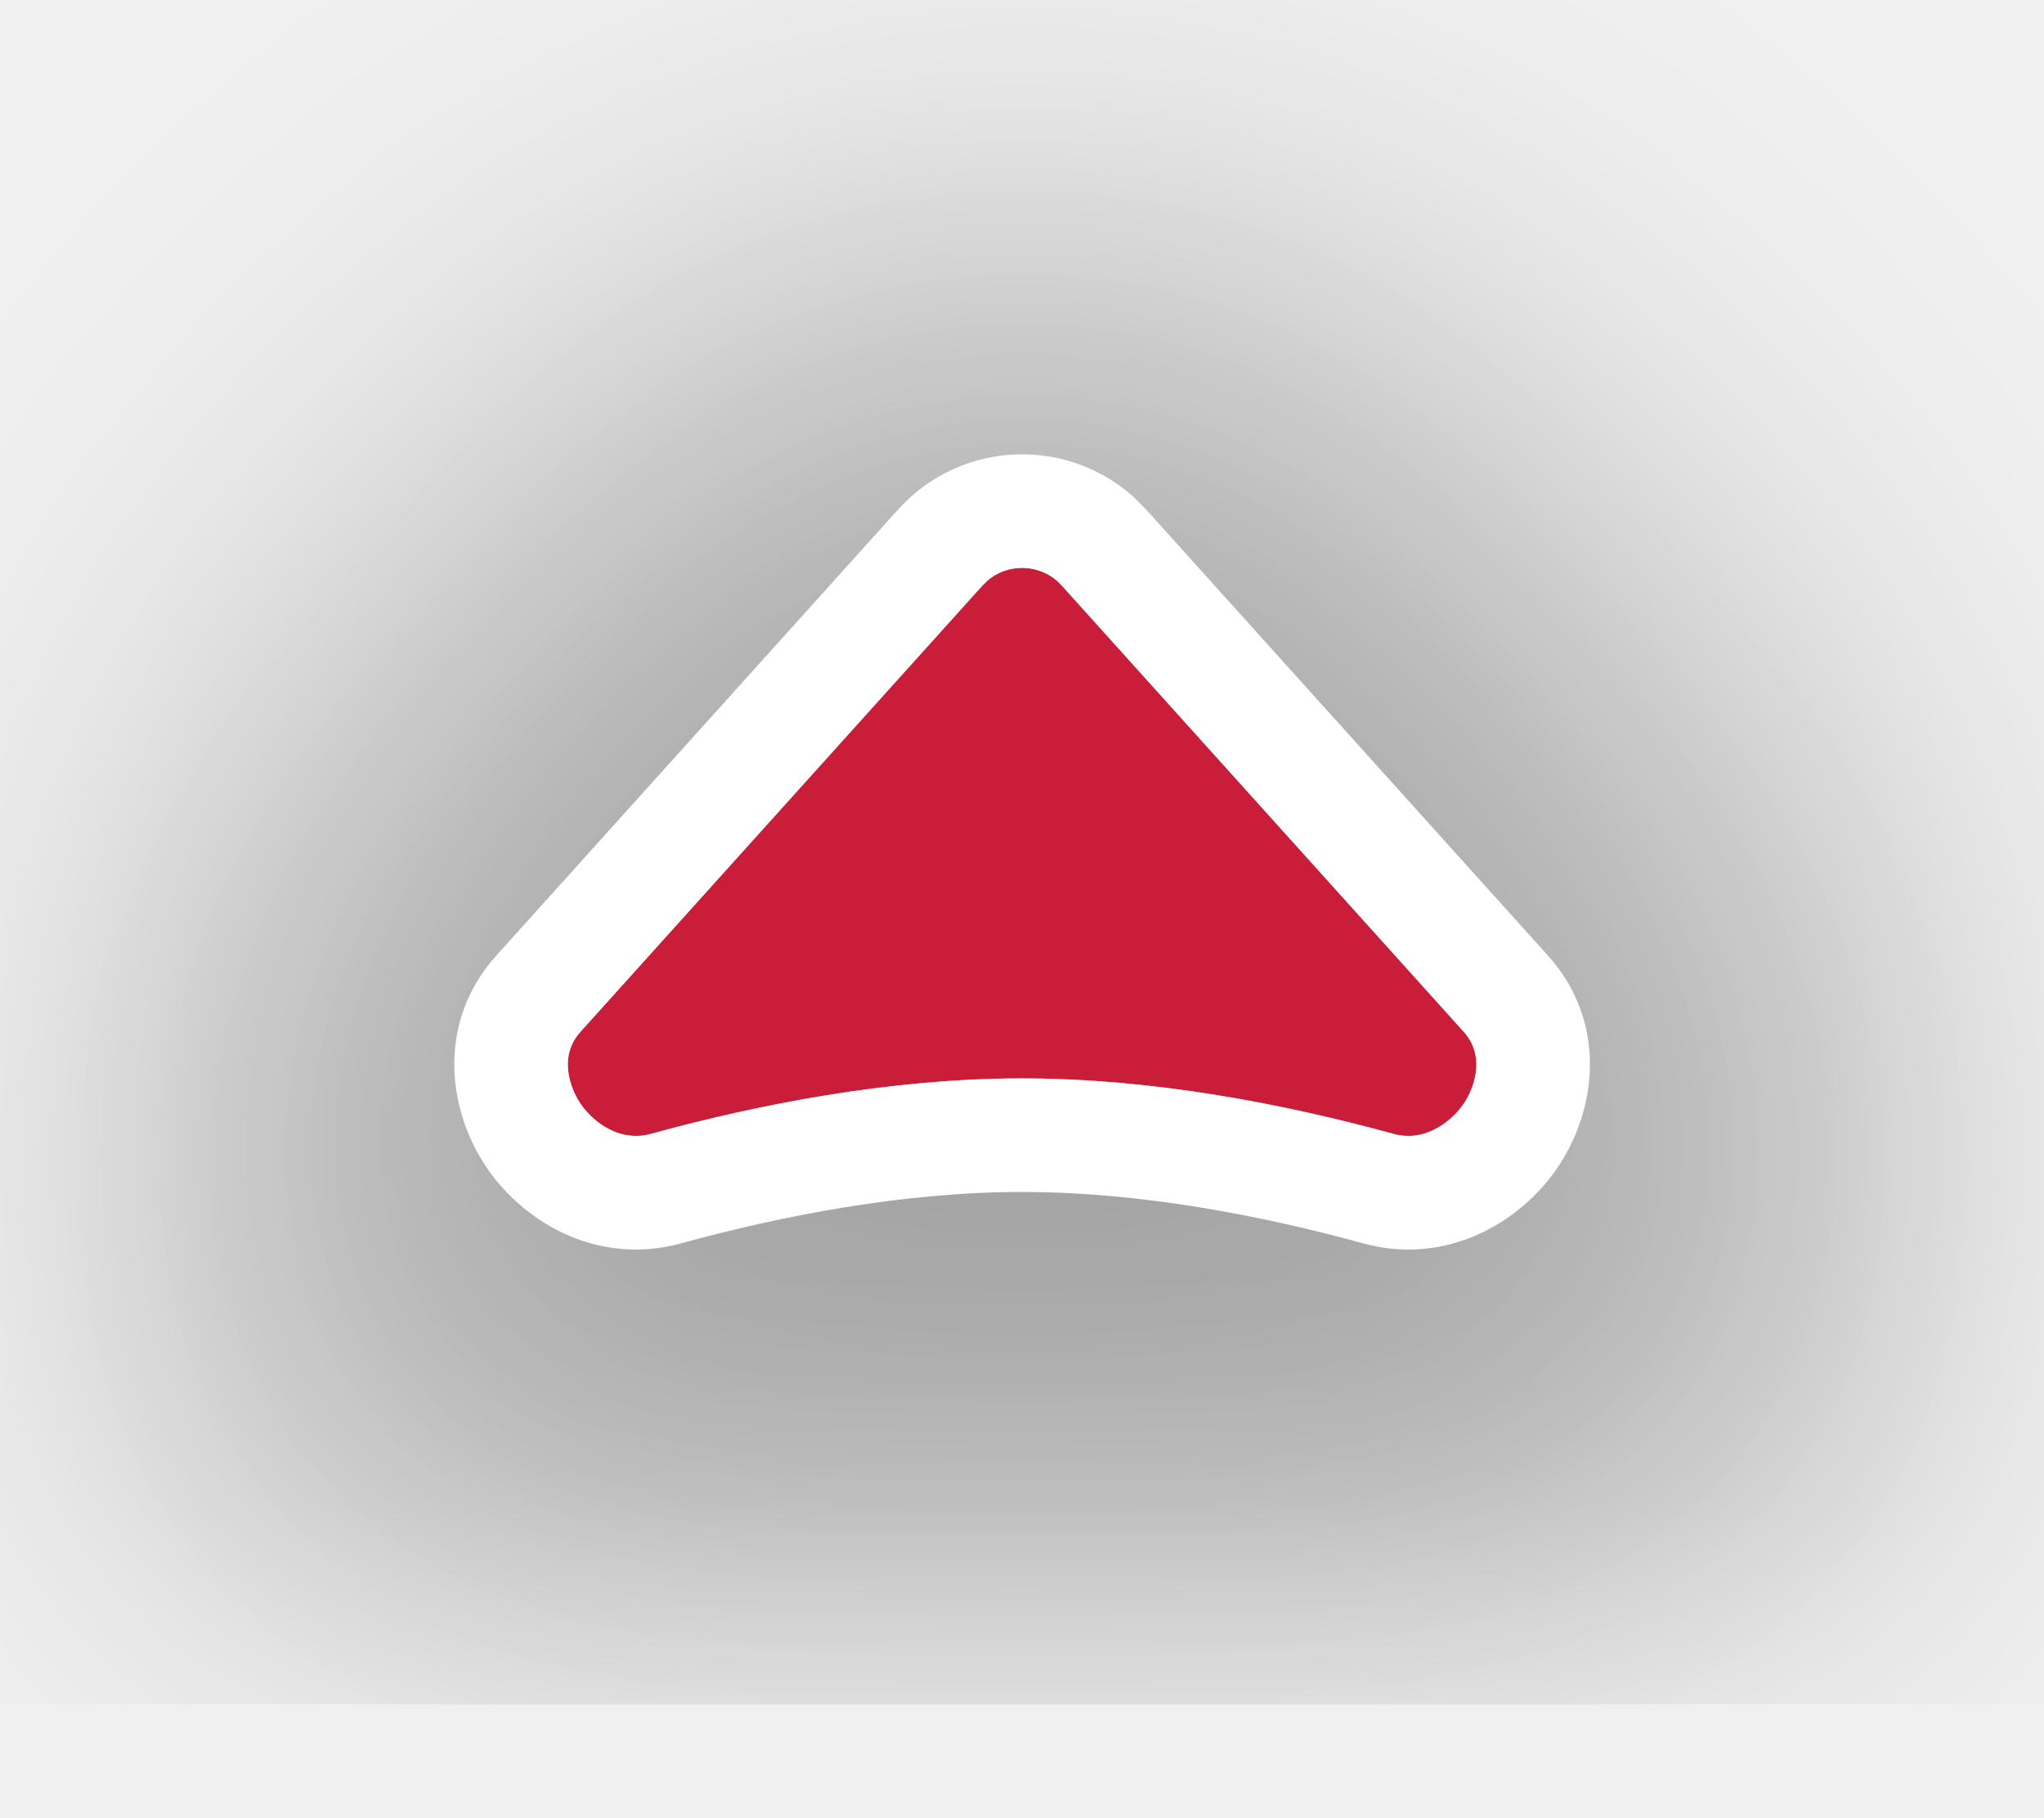
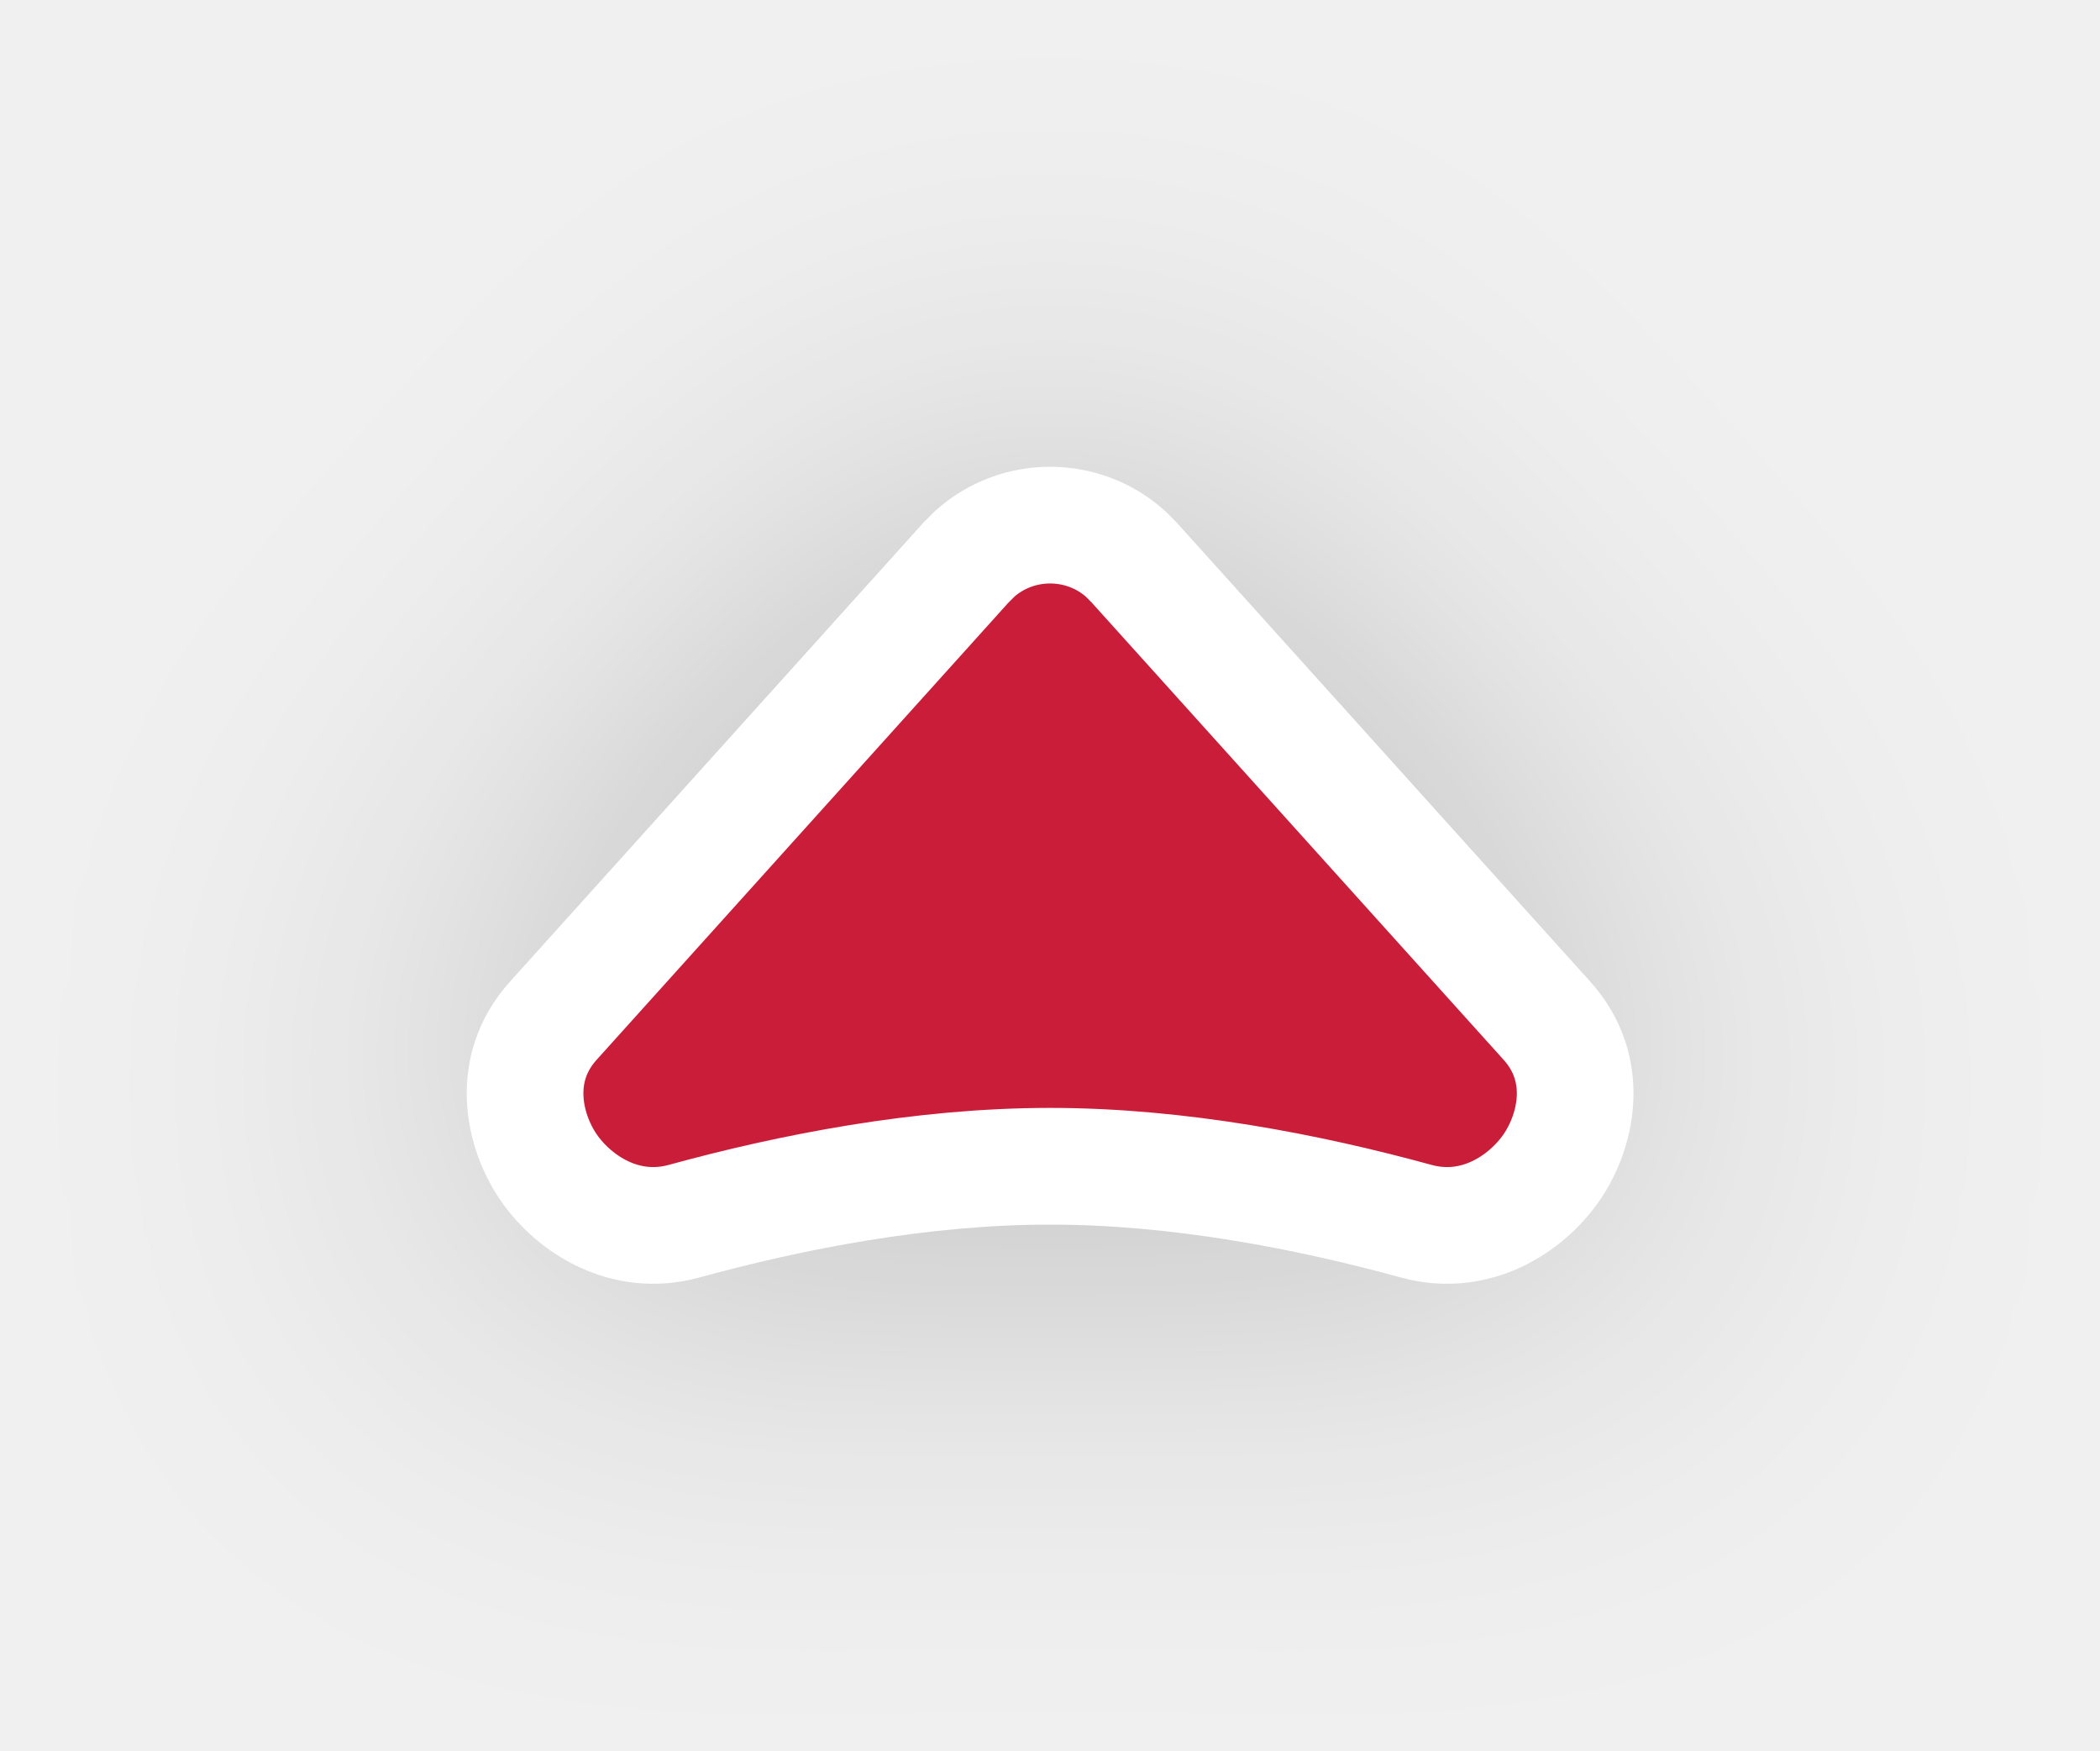
- <svg xmlns="http://www.w3.org/2000/svg" width="36" height="32" viewBox="0 0 36 32" fill="none">
+ <svg xmlns="http://www.w3.org/2000/svg" width="36" height="30" viewBox="0 0 36 30" fill="none">
  <g filter="url(#filter0_d_8318_6842)">
-     <g filter="url(#filter1_d_8318_6842)">
-       <path d="M17.305 10.308C17.675 9.897 18.328 9.897 18.699 10.308L25.776 18.164C26.443 18.904 25.513 20.231 24.544 19.965C22.656 19.447 20.326 18.988 18.002 18.988C15.677 18.988 13.348 19.447 11.46 19.965C10.491 20.231 9.561 18.904 10.227 18.164L17.305 10.308Z" fill="#C91D39" />
-       <path d="M16.713 9.489C17.444 8.837 18.56 8.837 19.291 9.489L19.441 9.639L26.52 17.495C27.272 18.33 27.024 19.391 26.596 20.011C26.167 20.631 25.298 21.209 24.279 20.93C22.439 20.425 20.205 19.988 18.002 19.988C15.799 19.988 13.565 20.425 11.725 20.93C10.706 21.209 9.837 20.631 9.408 20.011C8.98 19.391 8.732 18.33 9.484 17.495L16.562 9.639L16.713 9.489Z" stroke="white" stroke-width="2" />
-     </g>
+     <path d="M16.713 9.489C17.444 8.837 18.56 8.837 19.291 9.489L19.441 9.639L26.52 17.495C27.272 18.33 27.024 19.391 26.596 20.011C26.167 20.631 25.298 21.209 24.279 20.93C22.439 20.425 20.205 19.988 18.002 19.988C15.799 19.988 13.565 20.425 11.725 20.93C10.706 21.209 9.837 20.631 9.408 20.011C8.98 19.391 8.732 18.33 9.484 17.495L16.562 9.639L16.713 9.489Z" fill="#C91D39" stroke="white" stroke-width="2" />
  </g>
  <defs>
    <filter id="filter0_d_8318_6842" x="0" y="0" width="36.004" height="30.004" filterUnits="userSpaceOnUse" color-interpolation-filters="sRGB">
      <feFlood flood-opacity="0" result="BackgroundImageFix" />
      <feColorMatrix in="SourceAlpha" type="matrix" values="0 0 0 0 0 0 0 0 0 0 0 0 0 0 0 0 0 0 127 0" result="hardAlpha" />
      <feOffset />
      <feGaussianBlur stdDeviation="4" />
      <feColorMatrix type="matrix" values="0 0 0 0 0 0 0 0 0 0 0 0 0 0 0 0 0 0 0.23 0" />
      <feBlend mode="normal" in2="BackgroundImageFix" result="effect1_dropShadow_8318_6842" />
      <feBlend mode="normal" in="SourceGraphic" in2="effect1_dropShadow_8318_6842" result="shape" />
    </filter>
-     <filter id="filter1_d_8318_6842" x="0" y="2" width="36.004" height="30.004" filterUnits="userSpaceOnUse" color-interpolation-filters="sRGB">
-       <feFlood flood-opacity="0" result="BackgroundImageFix" />
-       <feColorMatrix in="SourceAlpha" type="matrix" values="0 0 0 0 0 0 0 0 0 0 0 0 0 0 0 0 0 0 127 0" result="hardAlpha" />
-       <feOffset dy="2" />
-       <feGaussianBlur stdDeviation="4" />
-       <feColorMatrix type="matrix" values="0 0 0 0 0 0 0 0 0 0 0 0 0 0 0 0 0 0 0.16 0" />
-       <feBlend mode="normal" in2="BackgroundImageFix" result="effect1_dropShadow_8318_6842" />
-       <feBlend mode="normal" in="SourceGraphic" in2="effect1_dropShadow_8318_6842" result="shape" />
-     </filter>
  </defs>
</svg>
